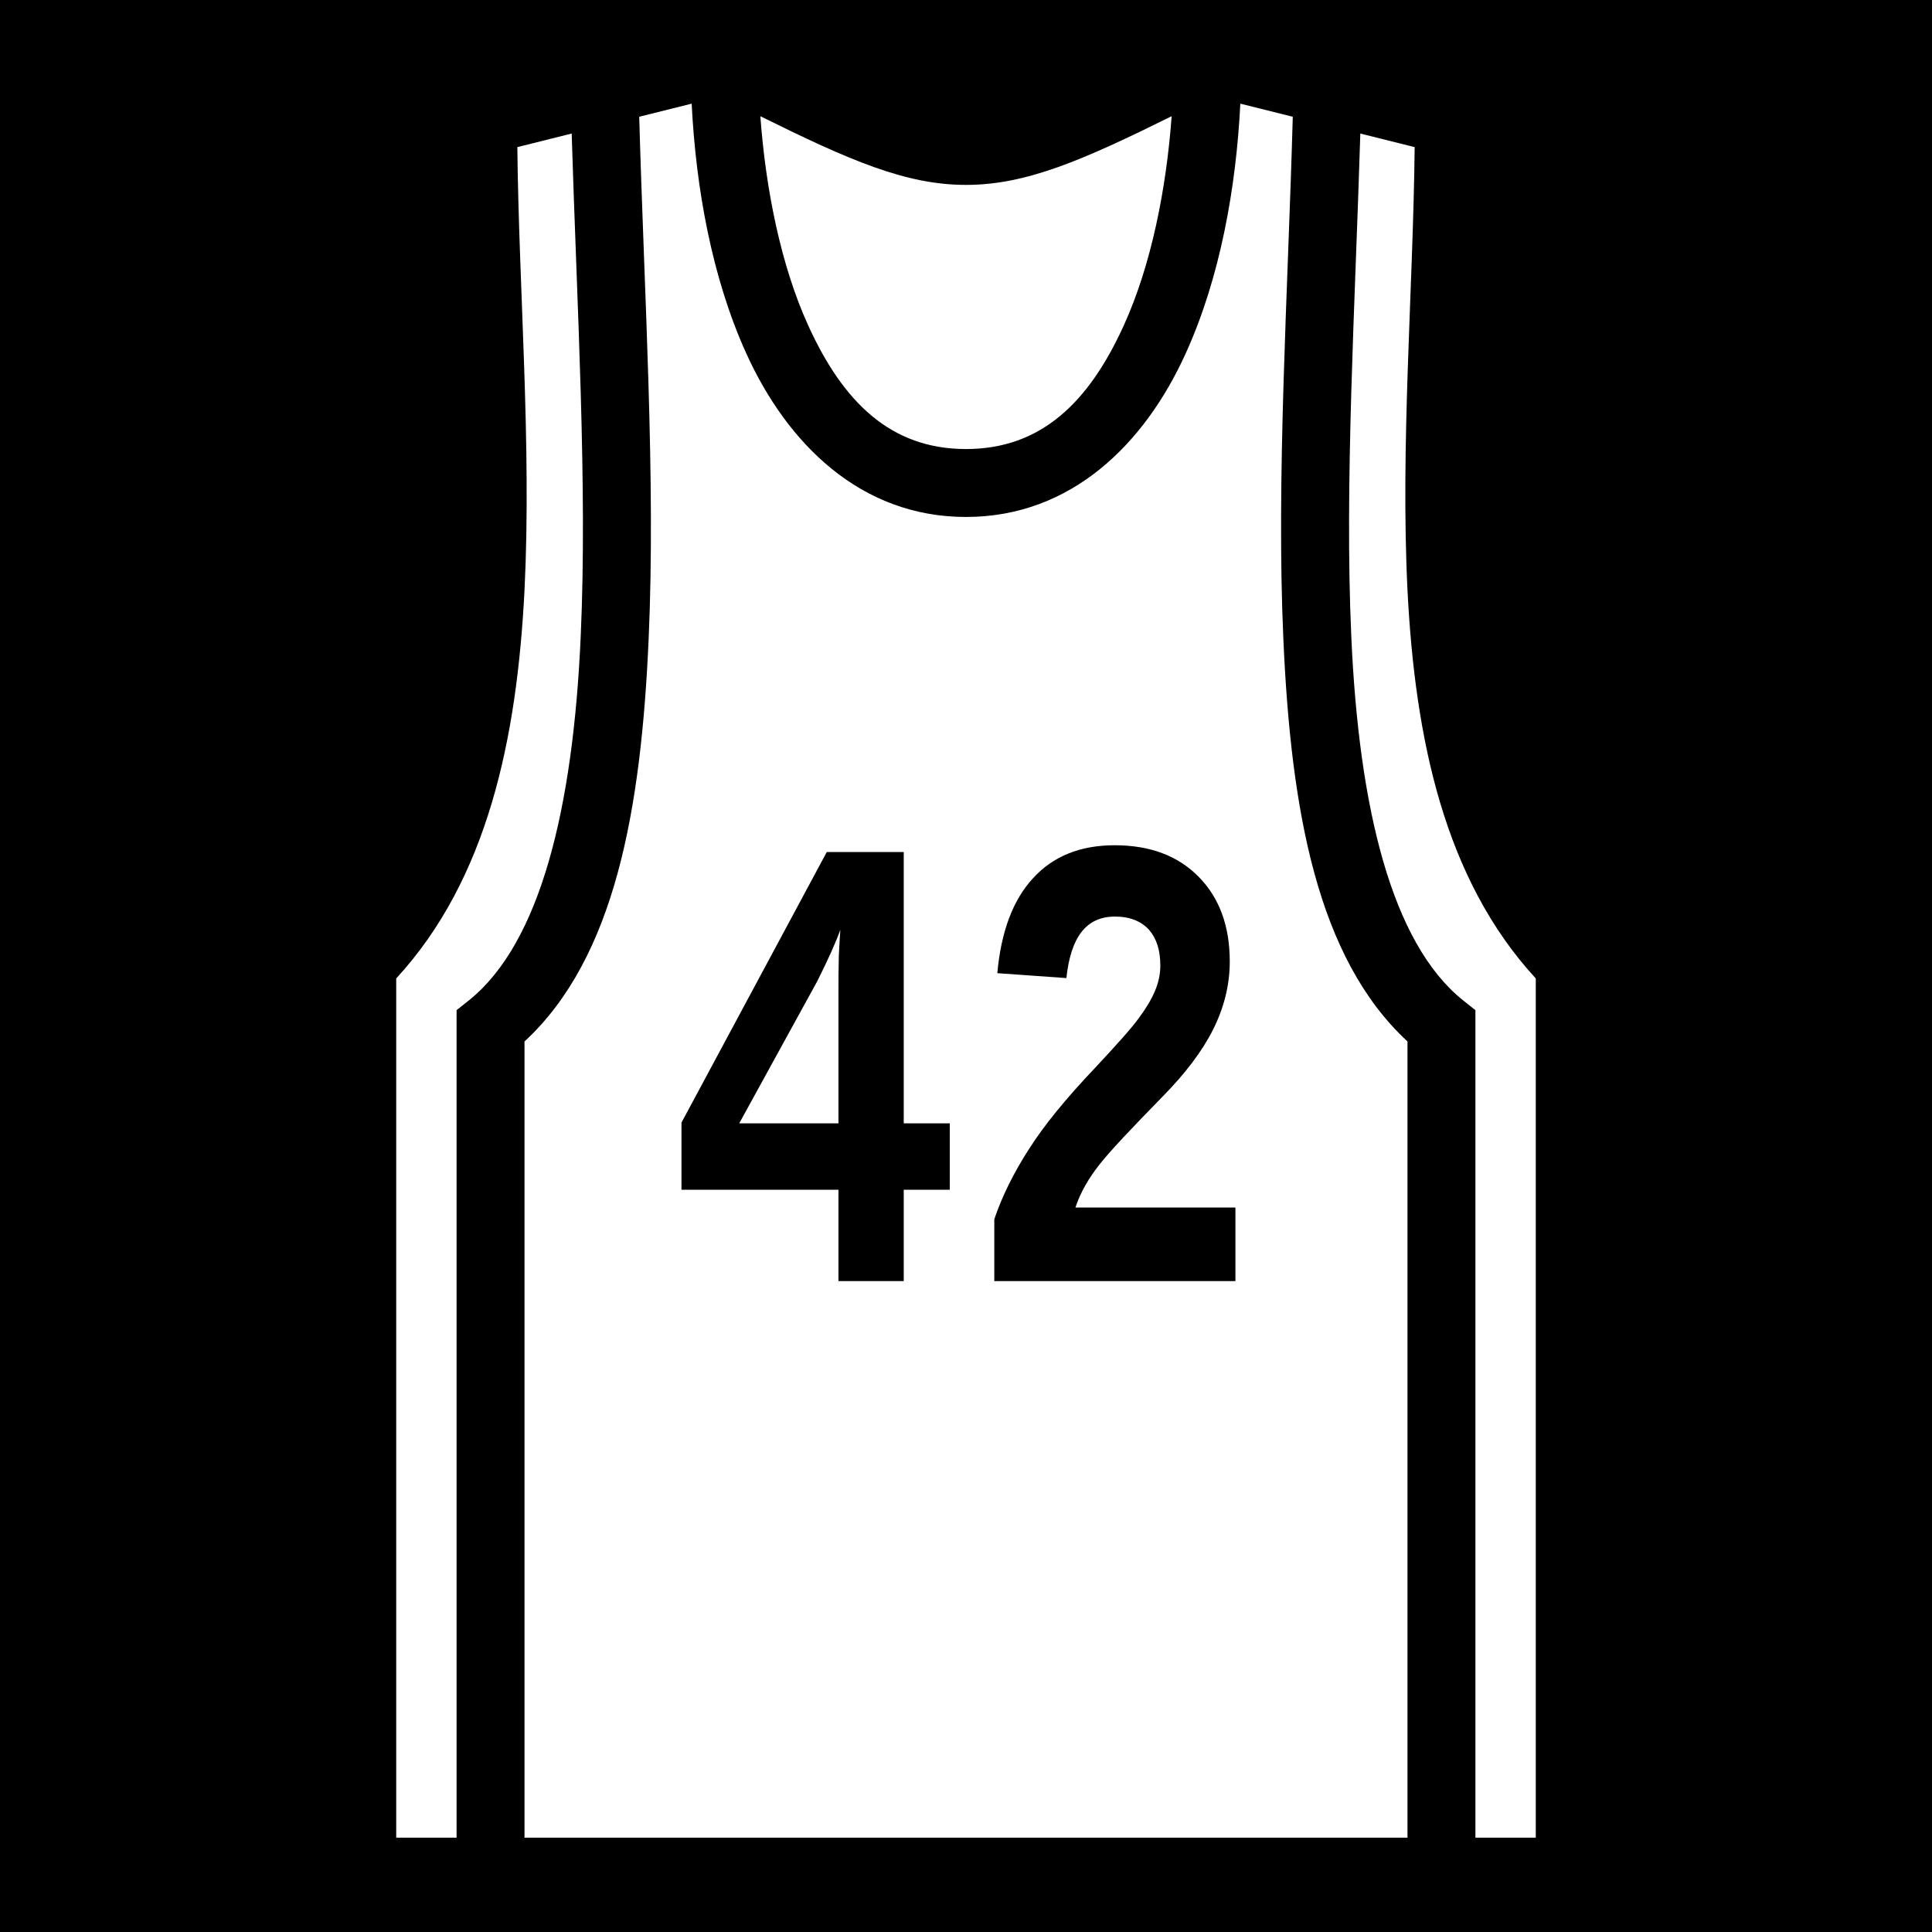
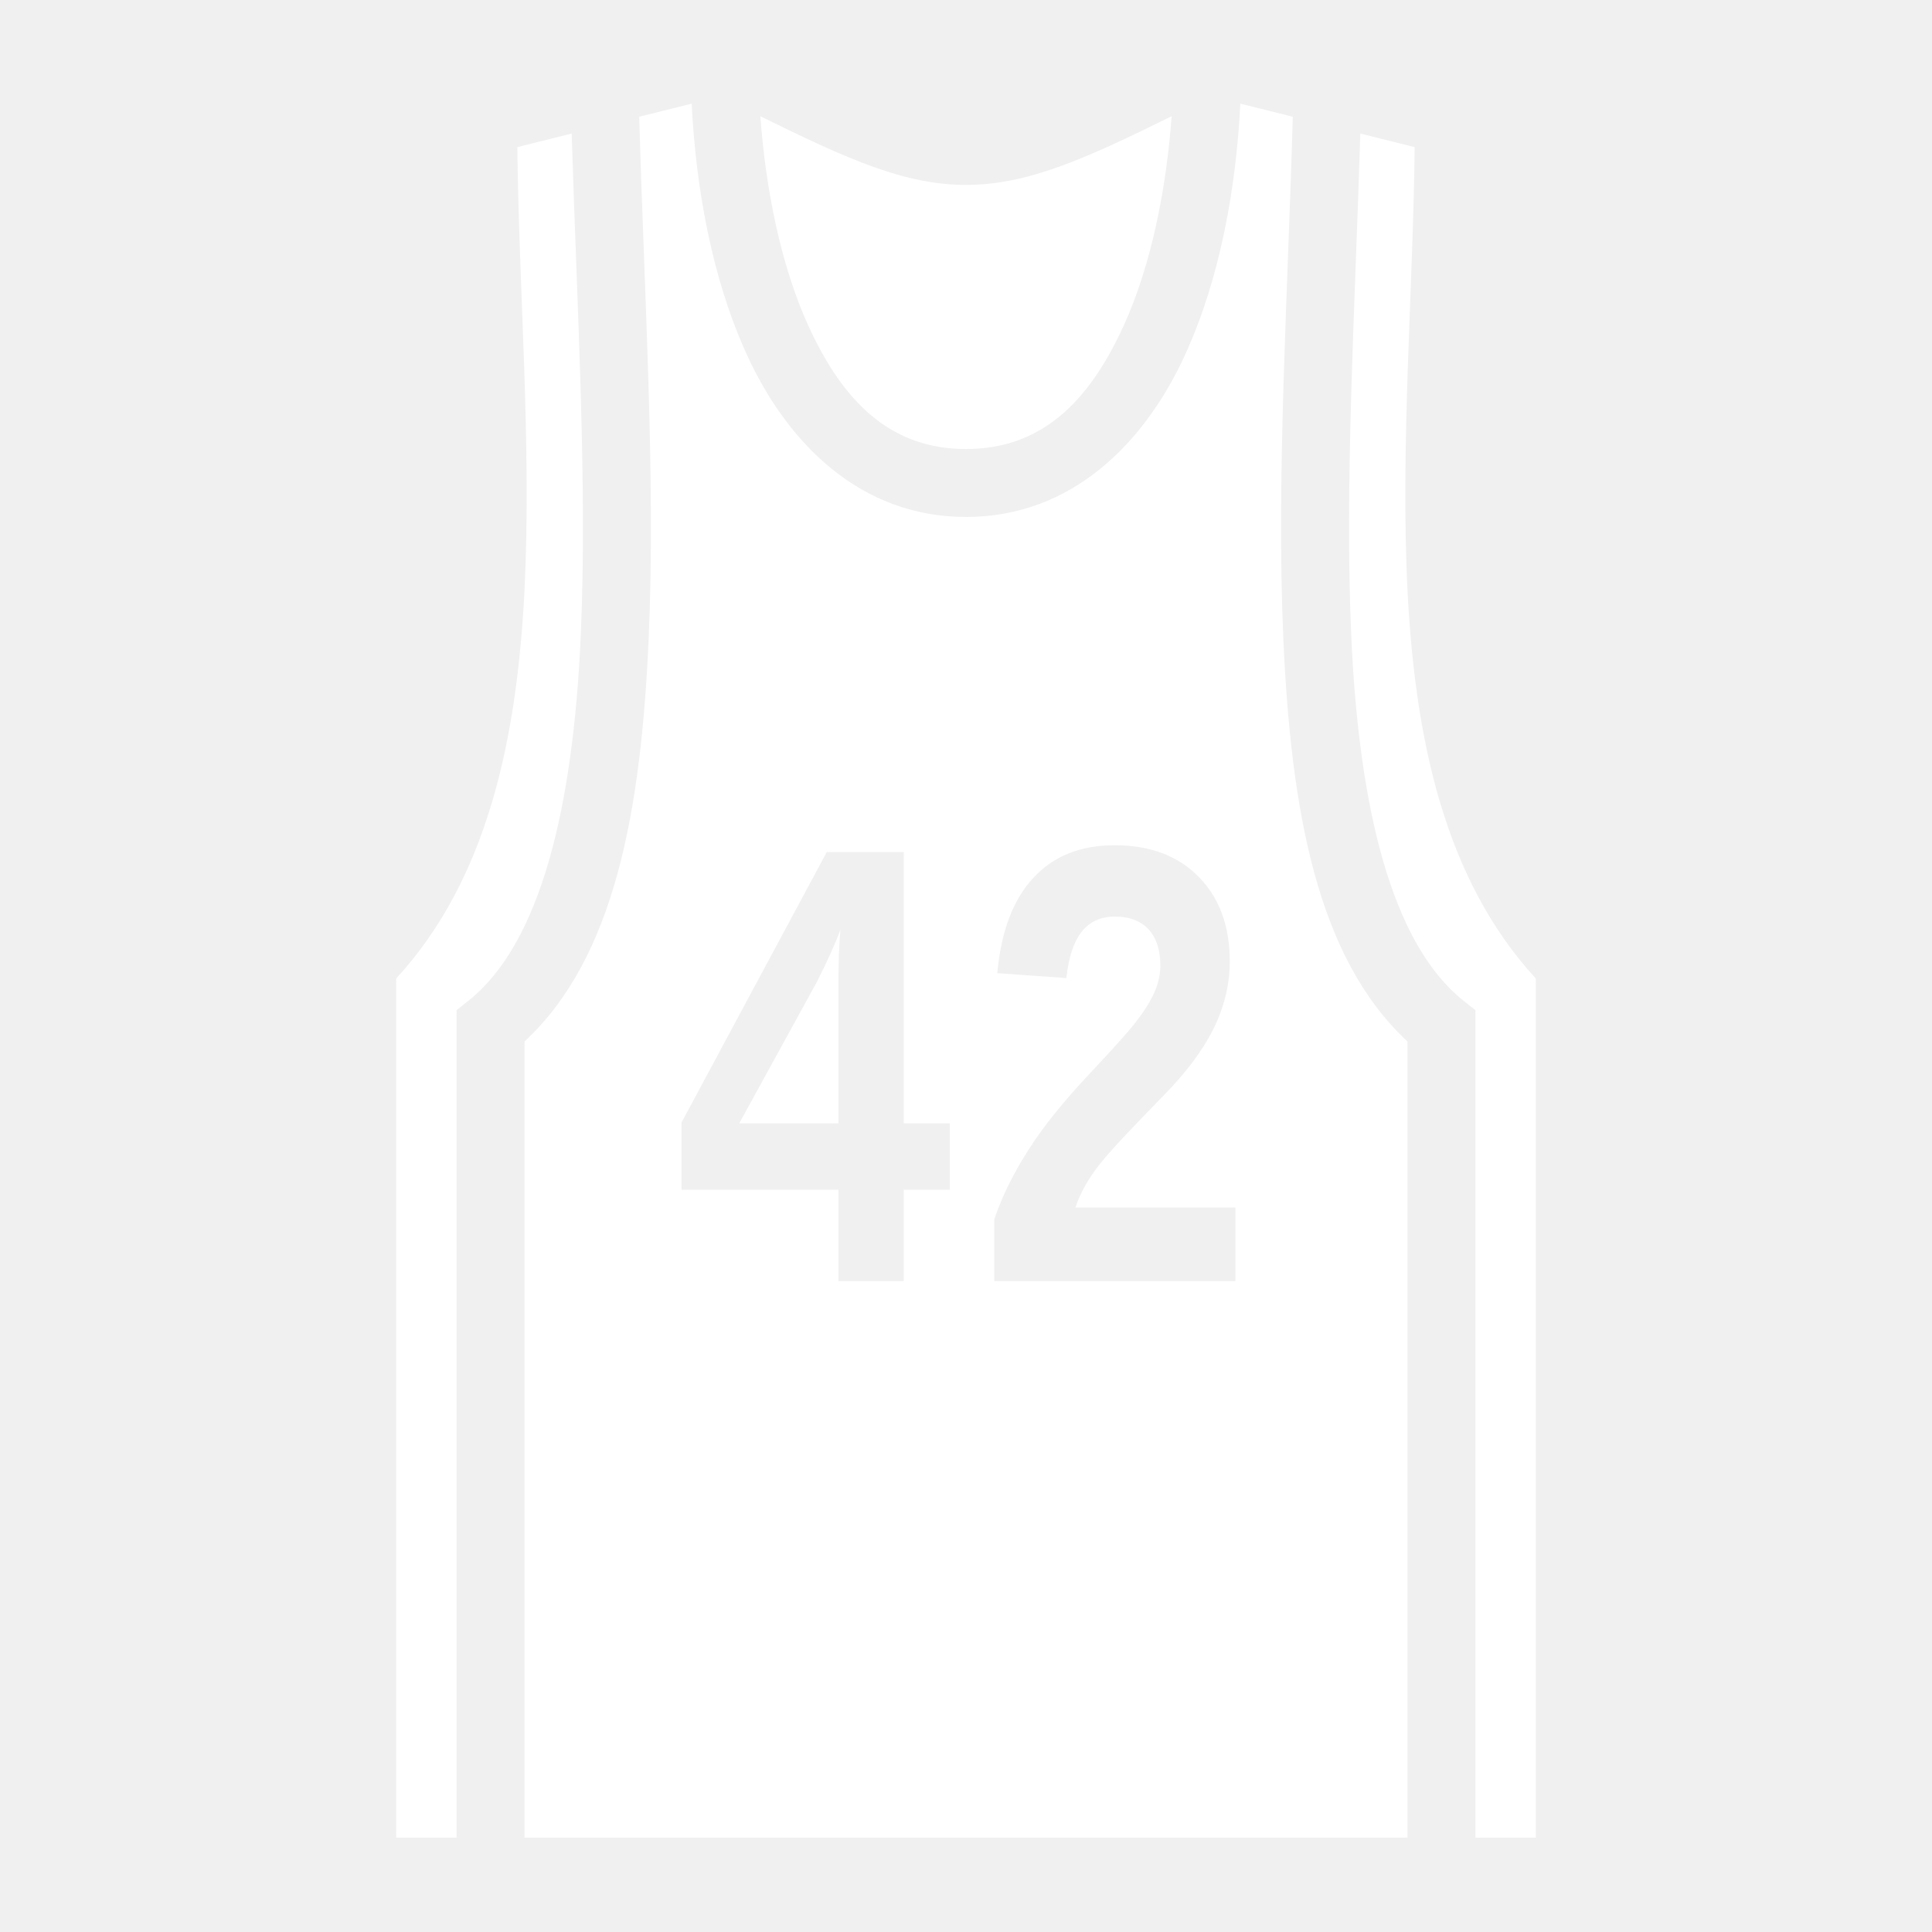
<svg xmlns="http://www.w3.org/2000/svg" viewBox="0 0 512 512">
-   <path d="M0 0h512v512H0z" />
  <path fill="#fff" d="M183.3 27.47l-13.9 3.47c1.3 46.77 4.4 95.66 2.5 138.36-2 45.3-8.9 84.5-32.9 106.7v211h234V276c-24-22.2-30.9-61.4-32.9-106.7-1.9-42.7 1.2-91.59 2.5-138.36l-13.9-3.47c-1.1 22.08-5.3 46.02-14.5 66.25C303.4 117.5 284 137 256 137c-28 0-47.4-19.5-58.2-43.28-9.2-20.23-13.4-44.17-14.5-66.25zm18.2 3.33c1.4 19.18 5.4 39.48 12.7 55.48C223.4 106.5 236 119 256 119c20 0 32.6-12.5 41.8-32.72 7.3-16 11.3-36.3 12.7-55.48C286.9 42.47 272 49 256 49s-30.9-6.53-54.5-18.2zm-50 4.59l-14.4 3.6c.4 37.62 3.8 78.91 1.9 117.41-2 39.5-9.8 76.6-34 102.9V487h16V267.7l3.4-2.7c18.8-15.2 27.5-50.8 29.5-96.5 1.8-40.1-1-87.14-2.4-133.11zm209 0c-1.4 45.97-4.2 93.01-2.4 133.11 2 45.7 10.7 81.3 29.5 96.5l3.4 2.7V487h16V259.3c-24.2-26.3-32-63.4-34-102.9-1.9-38.5 1.5-79.79 1.9-117.41zM295.4 224c9.4 0 16.8 2.8 22.3 8.4 5.5 5.6 8.2 13.1 8.2 22.4 0 6.2-1.5 12.2-4.4 18-2.9 5.8-7.4 11.7-13.3 17.7-8.3 8.5-14 14.5-16.9 18.2-2.9 3.7-5 7.4-6.3 11.3h42.4v19.5h-63.9v-16.4c2.1-6.2 5.2-12.4 9.2-18.6 4-6.3 9.8-13.4 17.5-21.5 5.9-6.3 9.8-10.7 11.6-13.2 1.8-2.4 3.2-4.7 4.2-7s1.5-4.6 1.5-6.9c0-4.1-1-7.2-3-9.5-2.1-2.3-5.1-3.5-9-3.5-3.9 0-6.8 1.4-8.9 4.1-2.1 2.7-3.4 6.7-4 12.2l-18.3-1.3c1-11.1 4.2-19.5 9.5-25.2 5.3-5.8 12.5-8.7 21.6-8.7zm-76.3 1.8h20.4v71.9h12.2v17.6h-12.2v24.2h-17.3v-24.2h-41.6v-17.8zm3.6 20.6c-1.1 3.1-3.1 7.6-6.1 13.6l-20.7 37.7h26.3V263c0-3 0-6.3.1-9.8.2-3.5.3-5.8.4-6.8z" />
</svg>
